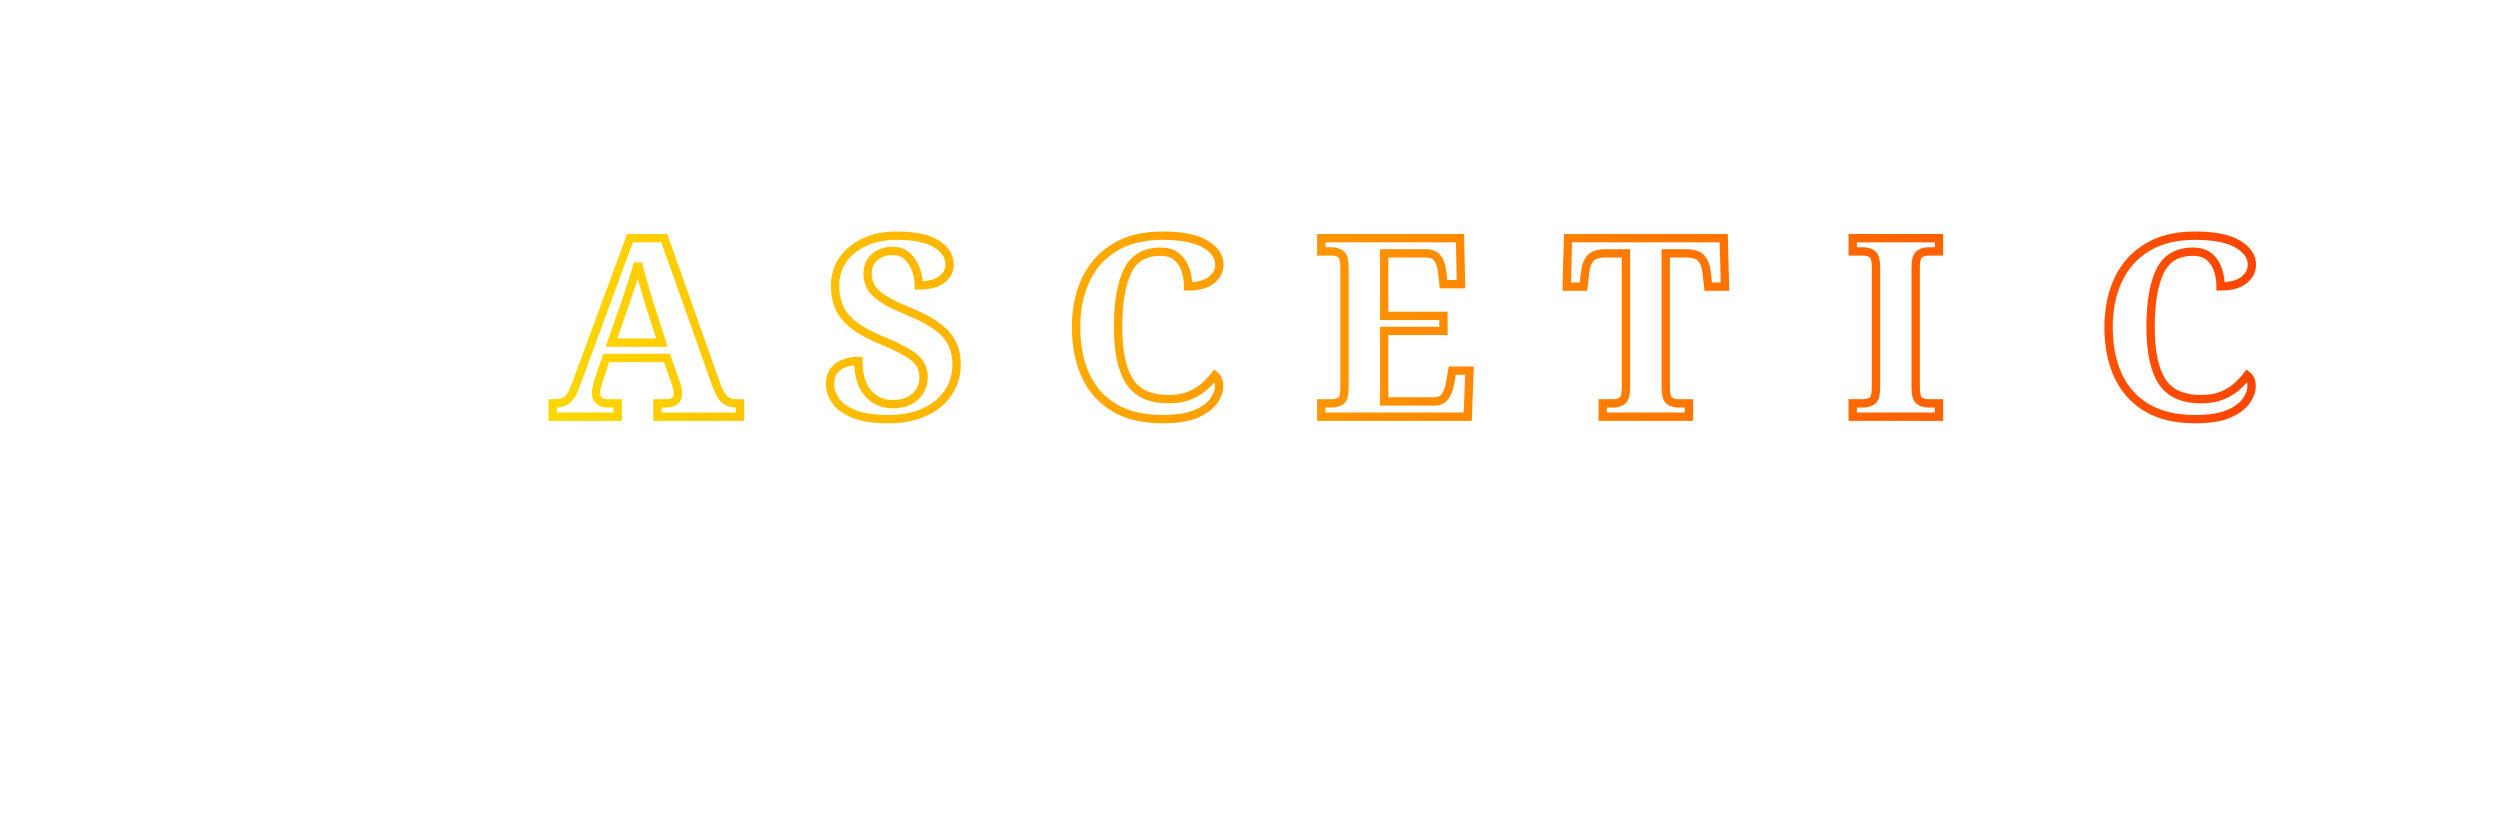
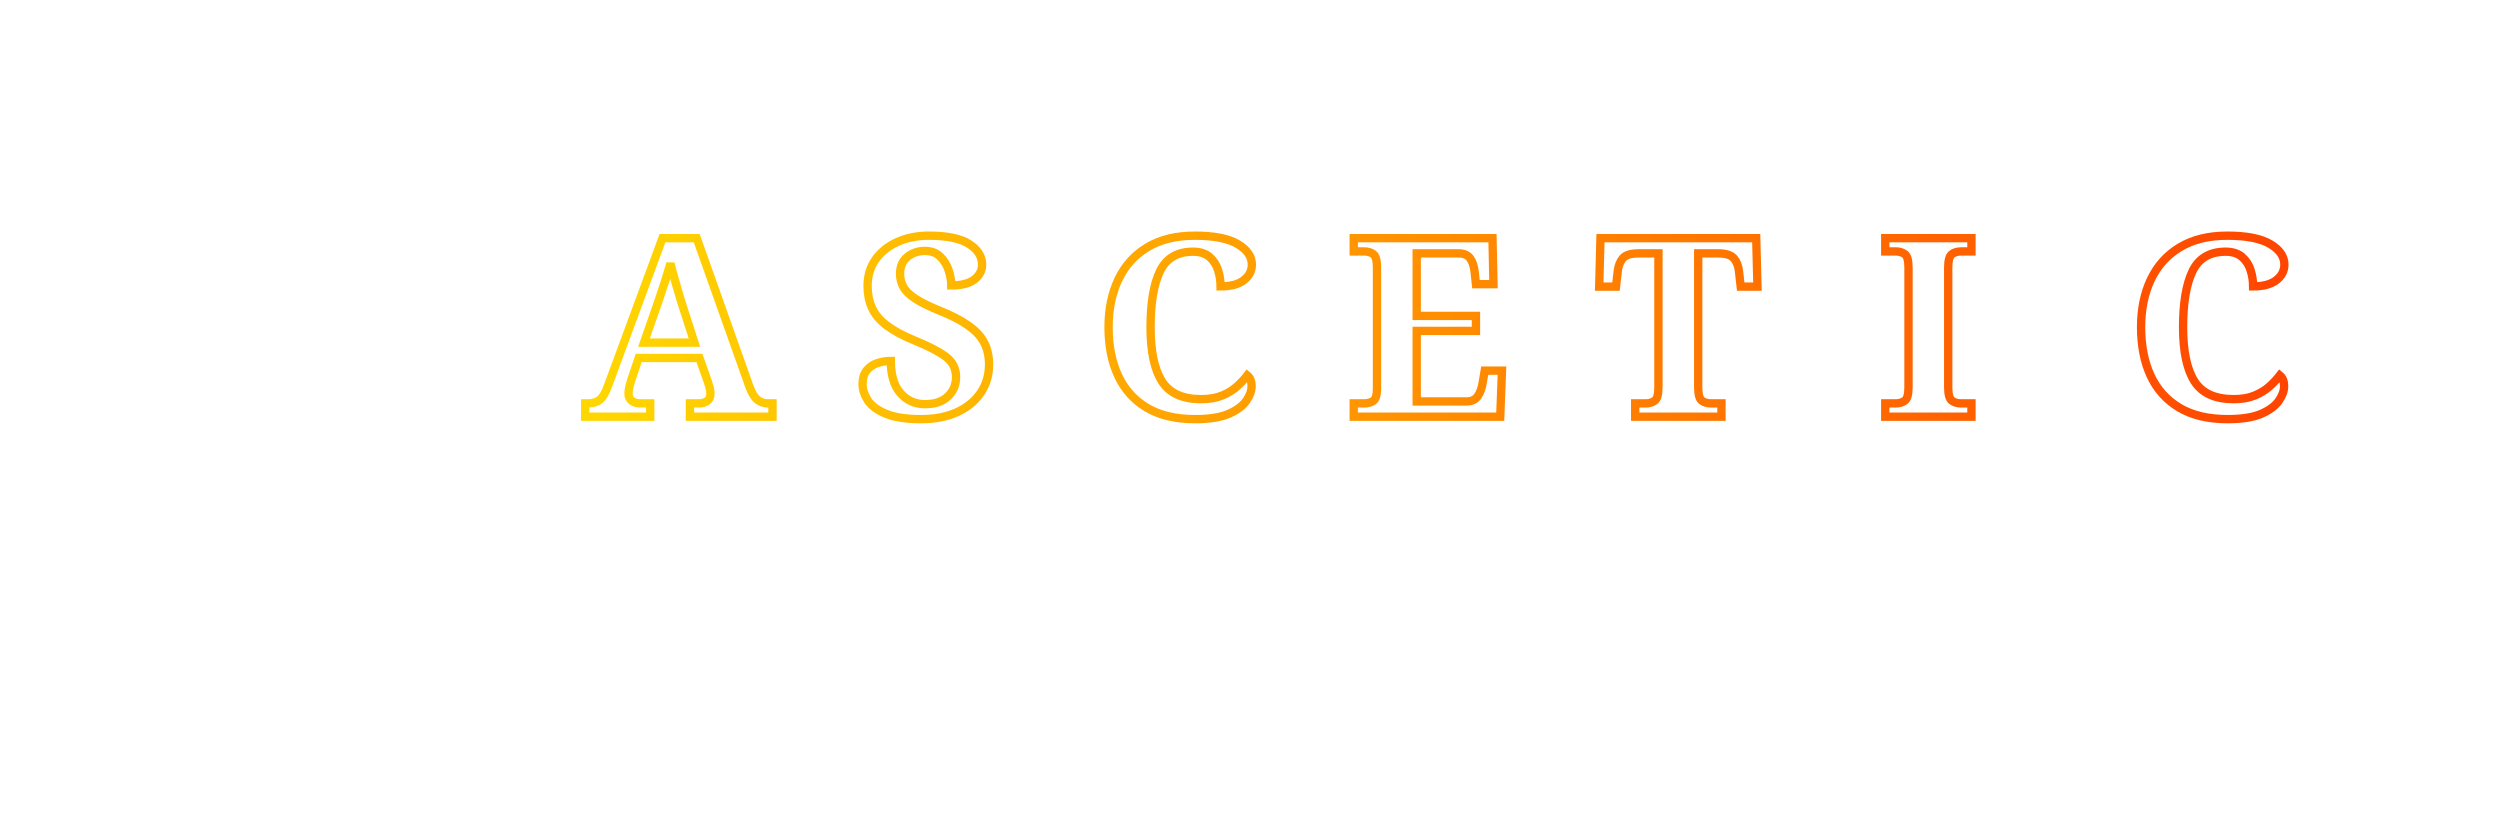
<svg xmlns="http://www.w3.org/2000/svg" viewBox="0 0 600 200">
  <defs>
    <linearGradient id="stroke-gradient" x1="0%" y1="0%" x2="100%" y2="0%">
      <stop offset="0%" stop-color="#FFD700" />
      <stop offset="100%" stop-color="#FF4500" />
    </linearGradient>
  </defs>
  <g text-anchor="middle" transform="translate(300, 100)">
    <text font-family="Cinzel, serif" font-size="60" font-weight="bold" fill="transparent" stroke="url(#stroke-gradient)" stroke-width="2" letter-spacing="10">
-       <tspan x="-150" opacity="0">
-         <animate attributeName="opacity" from="0" to="1" begin="0s" dur="1s" fill="freeze" />
+       <tspan x="-150" opacity="0" transform="scale(0)">
+         <animate attributeName="opacity" from="0" to="1" begin="0s" dur="0.6s" fill="freeze" />
+         <animateTransform attributeName="transform" type="scale" from="0" to="1" begin="0s" dur="0.6s" fill="freeze" />
        A
      </tspan>
-       <tspan x="-90" opacity="0">
-         <animate attributeName="opacity" from="0" to="1" begin="1s" dur="1s" fill="freeze" />
+       <tspan x="-90" opacity="0" transform="scale(0)">
+         <animate attributeName="opacity" from="0" to="1" begin="0.3s" dur="0.6s" fill="freeze" />
+         <animateTransform attributeName="transform" type="scale" from="0" to="1" begin="0.3s" dur="0.6s" fill="freeze" />
        S
      </tspan>
-       <tspan x="-30" opacity="0">
-         <animate attributeName="opacity" from="0" to="1" begin="2s" dur="1s" fill="freeze" />
+       <tspan x="-30" opacity="0" transform="scale(0)">
+         <animate attributeName="opacity" from="0" to="1" begin="0.6s" dur="0.6s" fill="freeze" />
+         <animateTransform attributeName="transform" type="scale" from="0" to="1" begin="0.6s" dur="0.6s" fill="freeze" />
        C
      </tspan>
-       <tspan x="30" opacity="0">
-         <animate attributeName="opacity" from="0" to="1" begin="3s" dur="1s" fill="freeze" />
+       <tspan x="30" opacity="0" transform="scale(0)">
+         <animate attributeName="opacity" from="0" to="1" begin="0.9s" dur="0.6s" fill="freeze" />
+         <animateTransform attributeName="transform" type="scale" from="0" to="1" begin="0.9s" dur="0.6s" fill="freeze" />
        E
      </tspan>
-       <tspan x="90" opacity="0">
-         <animate attributeName="opacity" from="0" to="1" begin="4s" dur="1s" fill="freeze" />
+       <tspan x="90" opacity="0" transform="scale(0)">
+         <animate attributeName="opacity" from="0" to="1" begin="1.2s" dur="0.6s" fill="freeze" />
+         <animateTransform attributeName="transform" type="scale" from="0" to="1" begin="1.2s" dur="0.6s" fill="freeze" />
        T
      </tspan>
-       <tspan x="150" opacity="0">
-         <animate attributeName="opacity" from="0" to="1" begin="5s" dur="1s" fill="freeze" />
+       <tspan x="150" opacity="0" transform="scale(0)">
+         <animate attributeName="opacity" from="0" to="1" begin="1.5s" dur="0.6s" fill="freeze" />
+         <animateTransform attributeName="transform" type="scale" from="0" to="1" begin="1.5s" dur="0.6s" fill="freeze" />
        I
      </tspan>
-       <tspan x="210" opacity="0">
-         <animate attributeName="opacity" from="0" to="1" begin="6s" dur="1s" fill="freeze" />
+       <tspan x="210" opacity="0" transform="scale(0)">
+         <animate attributeName="opacity" from="0" to="1" begin="1.8s" dur="0.6s" fill="freeze" />
+         <animateTransform attributeName="transform" type="scale" from="0" to="1" begin="1.8s" dur="0.6s" fill="freeze" />
        C
      </tspan>
    </text>
  </g>
</svg>
